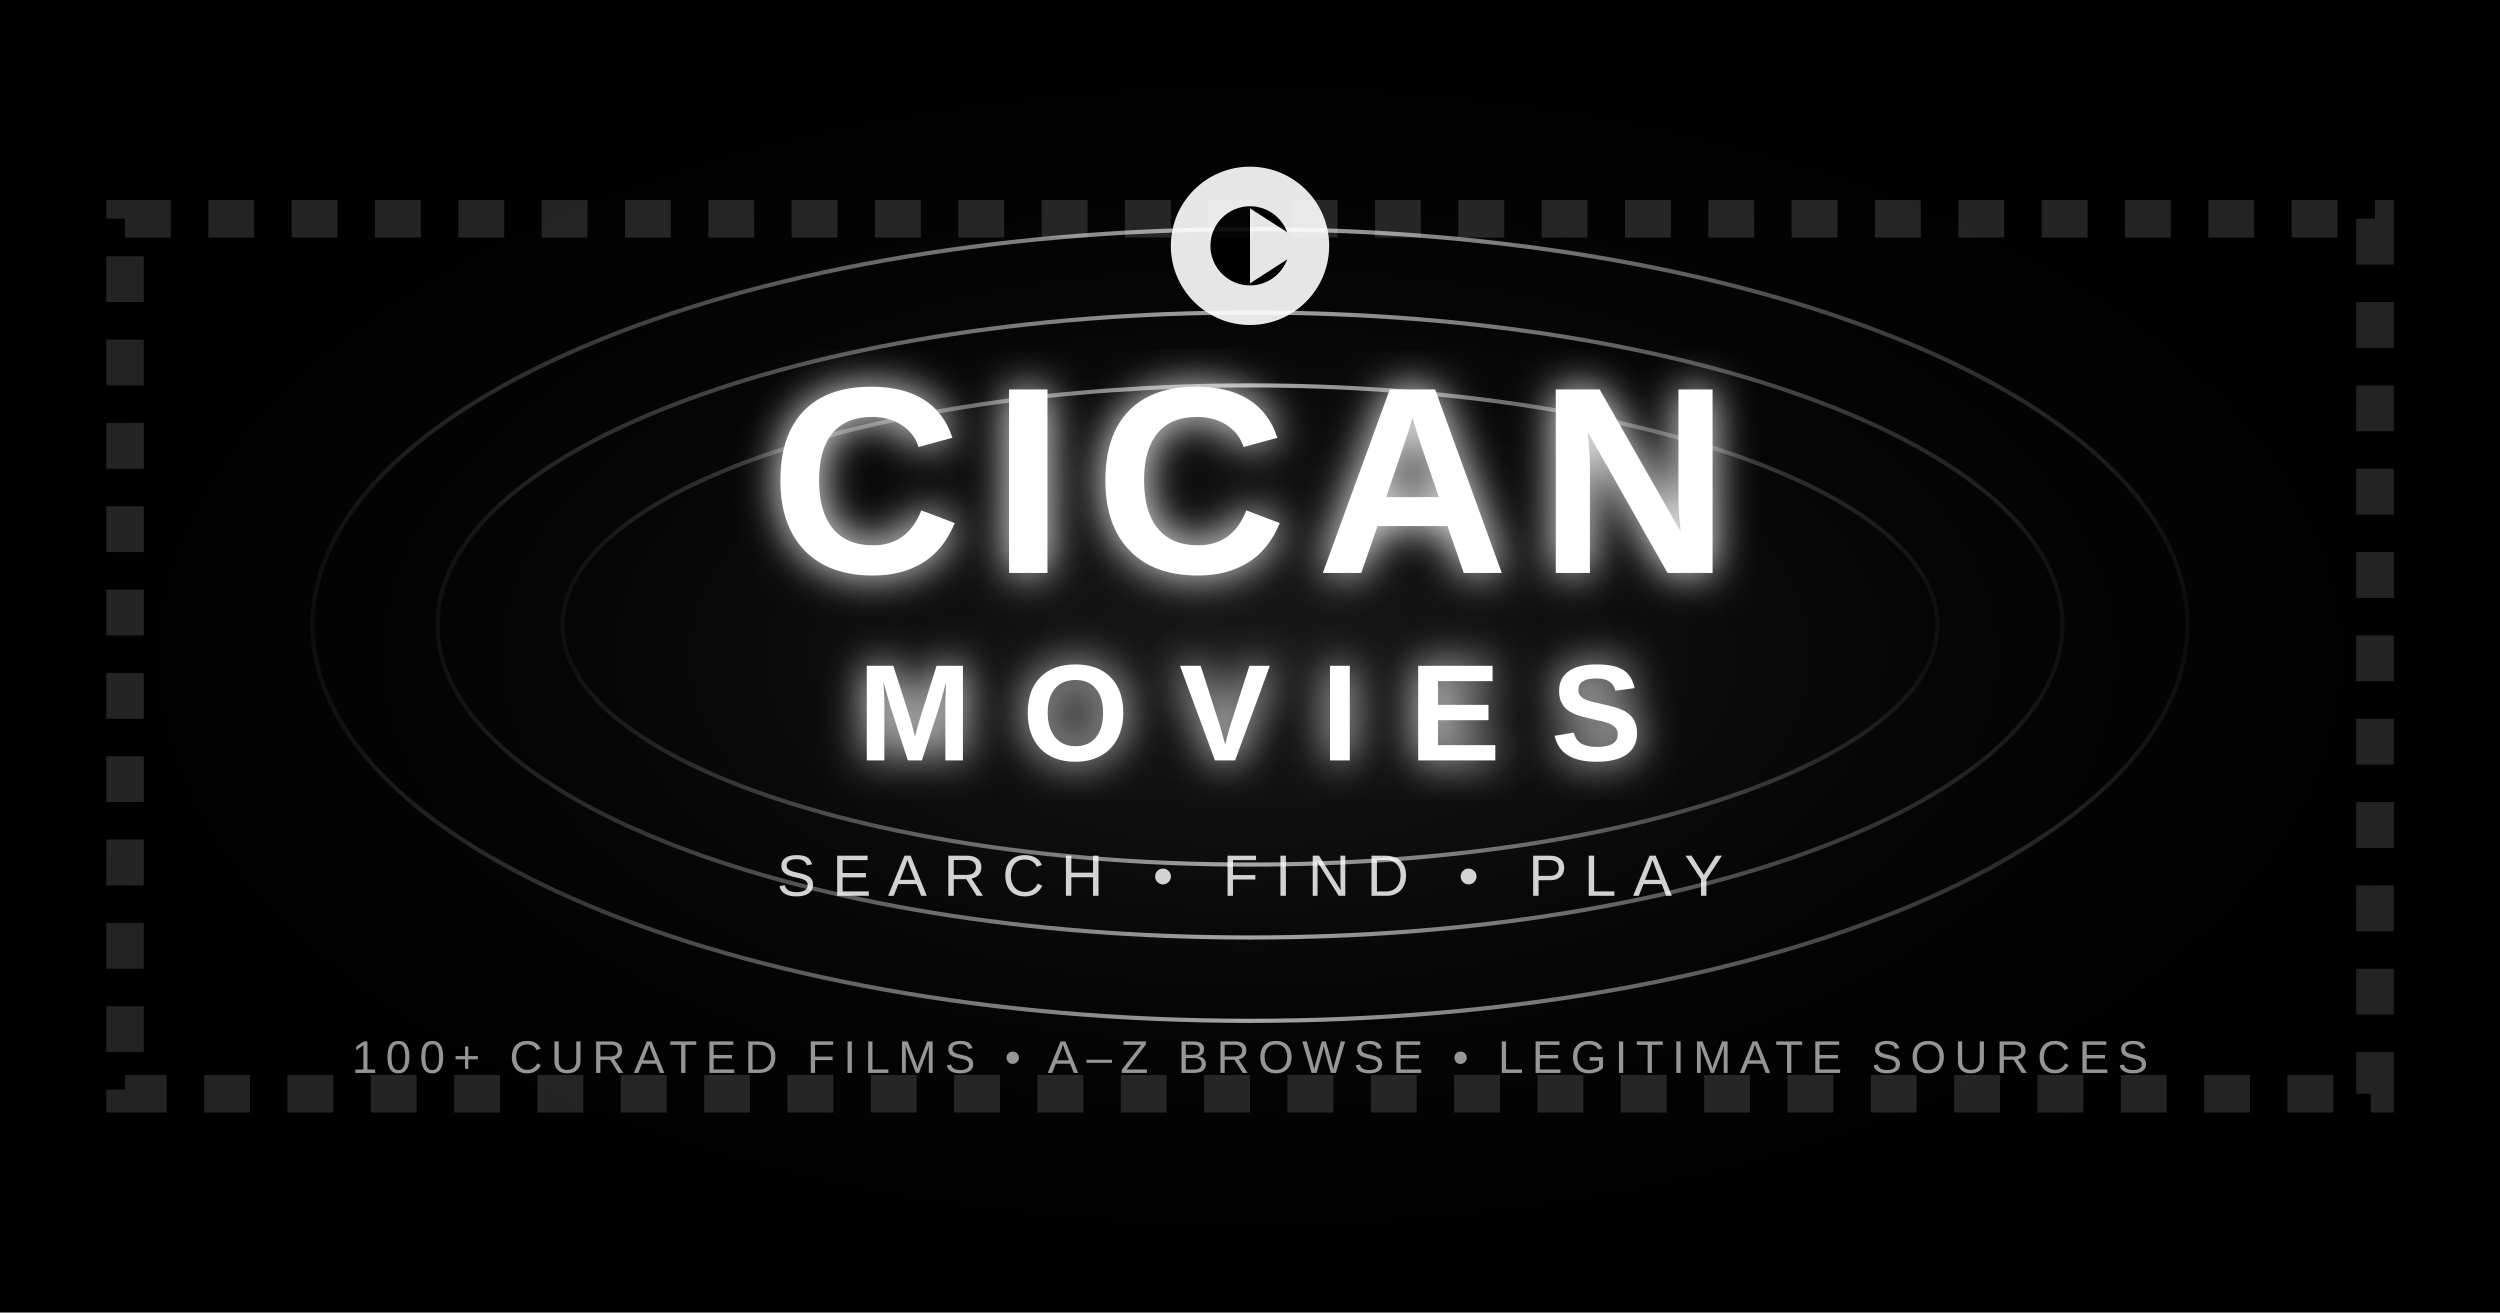
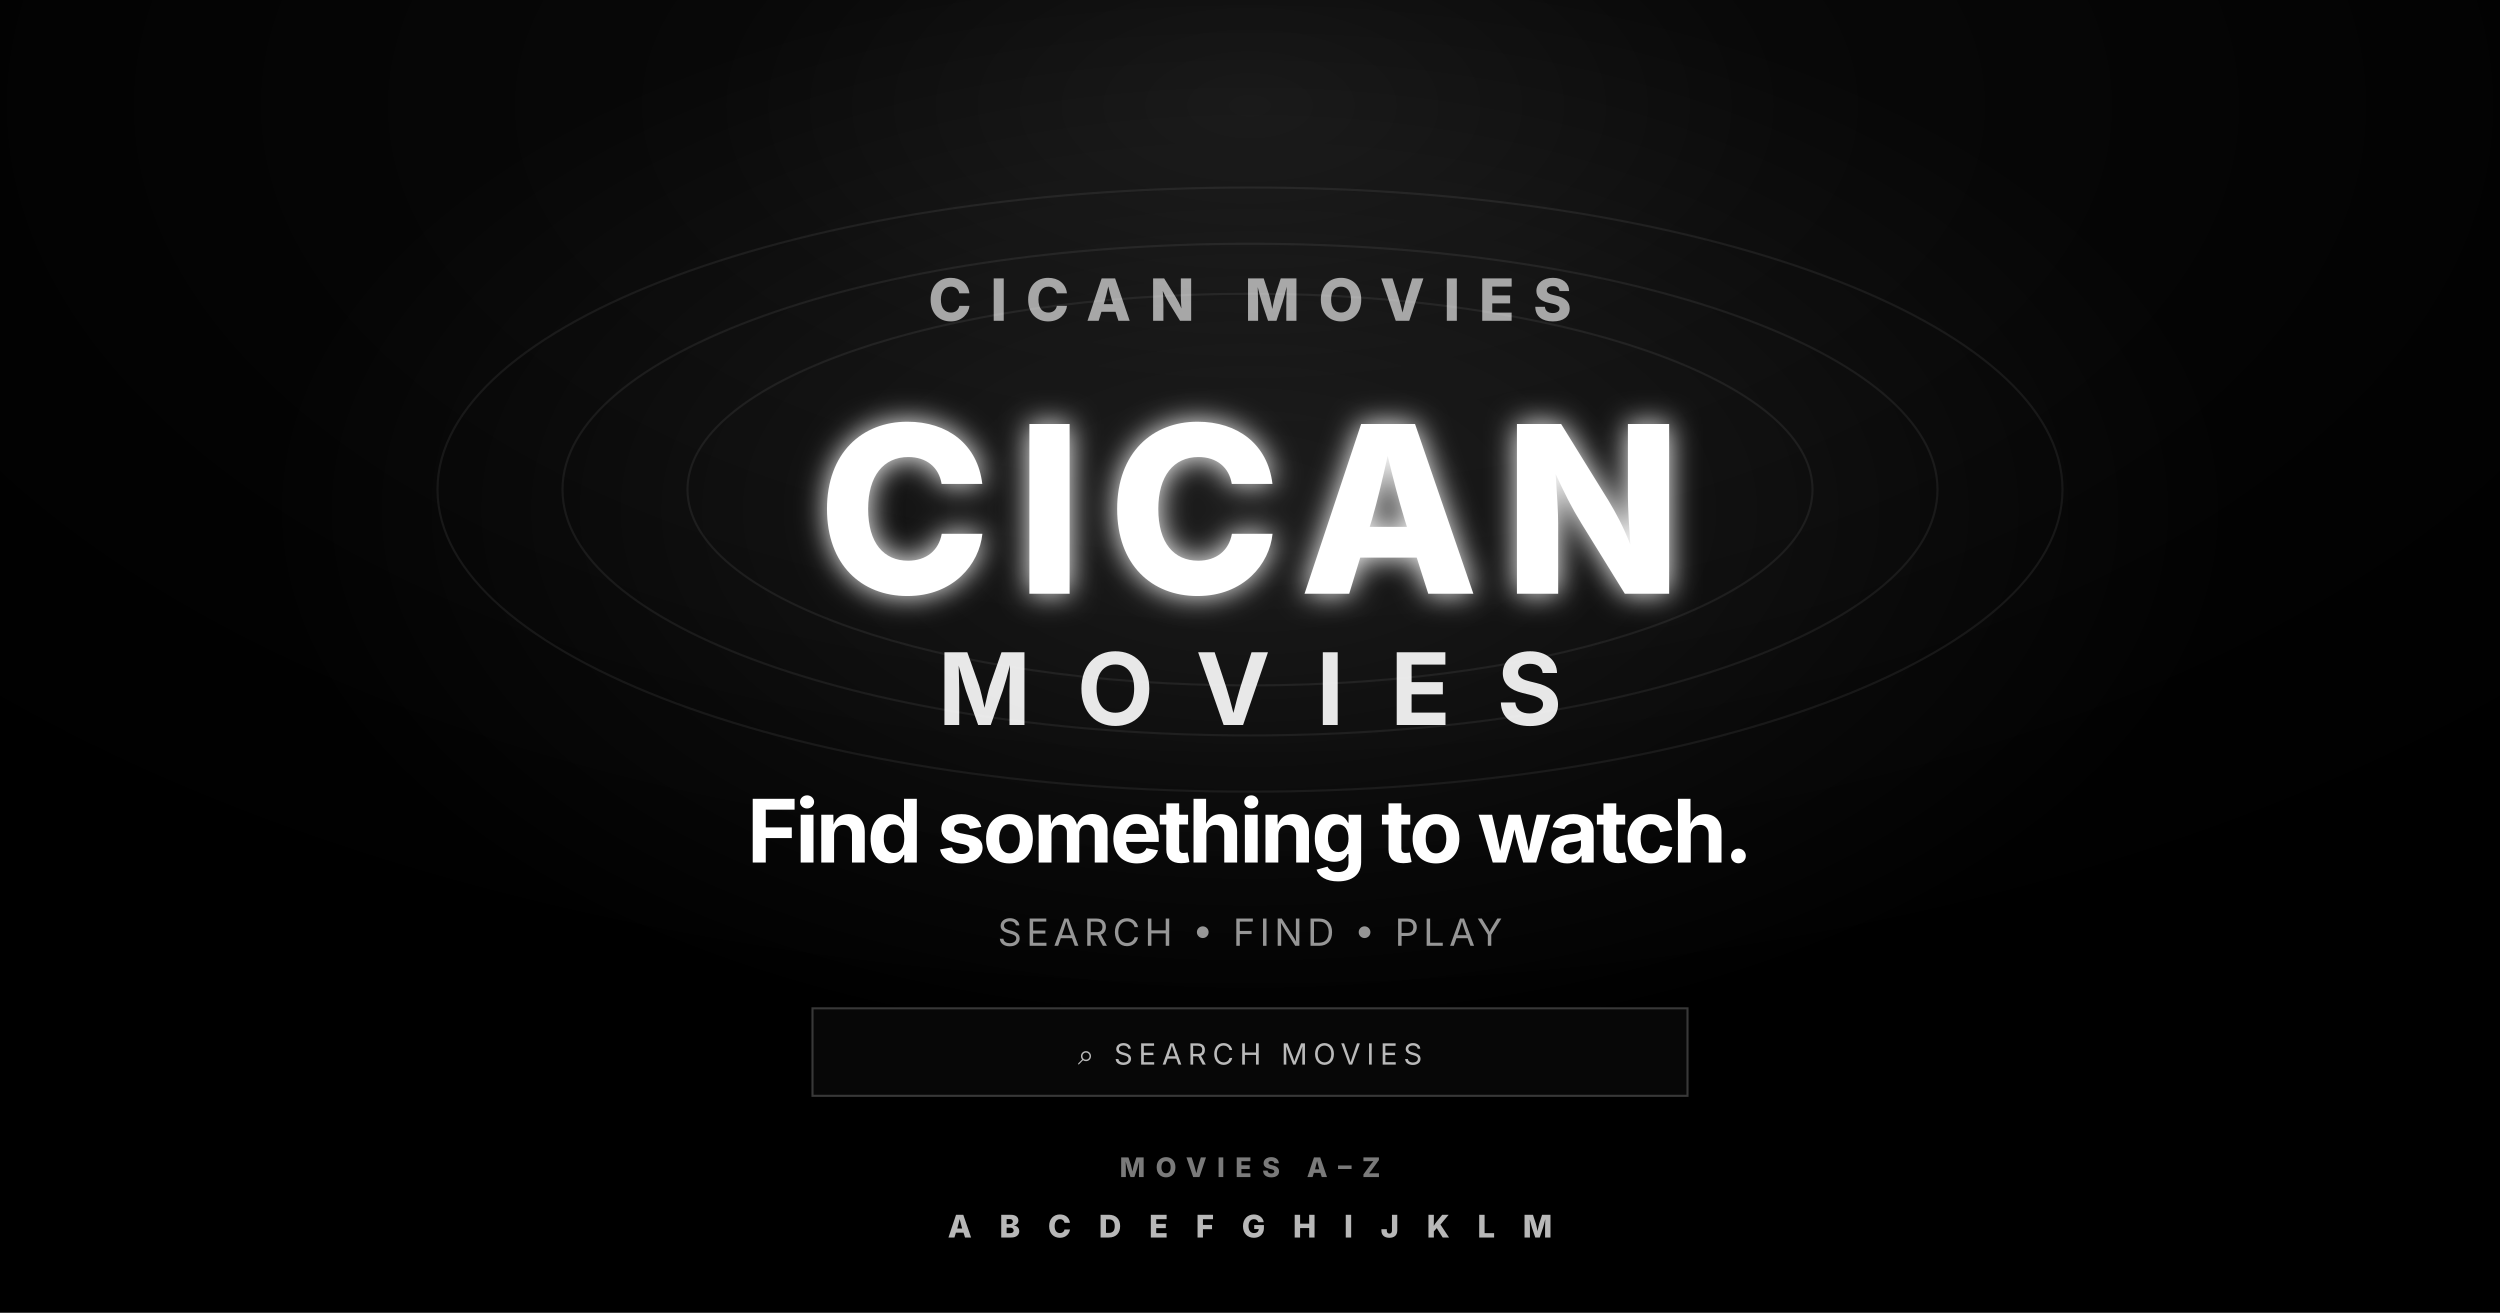
<svg xmlns="http://www.w3.org/2000/svg" width="1200" height="630" viewBox="0 0 1200 630">
  <defs>
-     <radialGradient id="bg">
-       <stop stop-color="#171717" />
-       <stop offset=".55" stop-color="#050505" />
-       <stop offset="1" />
+     <radialGradient id="bg" cx="50%" cy="8%" r="72%">
+       <stop offset="0" stop-color="#151515" />
+       <stop offset=".30" stop-color="#080808" />
+       <stop offset=".72" stop-color="#020202" />
+       <stop offset="1" stop-color="#000" />
    </radialGradient>
-     <filter id="glow">
-       <feGaussianBlur stdDeviation="10" result="b" />
+     <filter id="glow" x="-40%" y="-40%" width="180%" height="180%">
+       <feGaussianBlur stdDeviation="7" result="blur" />
      <feMerge>
-         <feMergeNode in="b" />
+         <feMergeNode in="blur" />
        <feMergeNode in="SourceGraphic" />
      </feMerge>
    </filter>
-     <linearGradient id="line">
-       <stop stop-color="#fff" stop-opacity=".05" />
-       <stop offset=".5" stop-color="#fff" stop-opacity=".8" />
-       <stop offset="1" stop-color="#fff" stop-opacity=".05" />
-     </linearGradient>
+     <radialGradient id="aura">
+       <stop stop-color="#fff" stop-opacity=".09" />
+       <stop offset=".68" stop-color="#fff" stop-opacity=".025" />
+       <stop offset="1" stop-color="#fff" stop-opacity="0" />
+     </radialGradient>
  </defs>
+   <rect width="1200" height="630" fill="#000" />
  <rect width="1200" height="630" fill="url(#bg)" />
-   <g fill="none" stroke="url(#line)" stroke-width="2" opacity=".8">
-     <ellipse cx="600" cy="300" rx="450" ry="190" />
-     <ellipse cx="600" cy="300" rx="390" ry="150" />
-     <ellipse cx="600" cy="300" rx="330" ry="115" />
+   <ellipse cx="600" cy="245" rx="470" ry="260" fill="url(#aura)" />
+   <g fill="none" stroke="#fff" opacity=".07">
+     <ellipse cx="600" cy="235" rx="390" ry="145" />
+     <ellipse cx="600" cy="235" rx="330" ry="118" />
+     <ellipse cx="600" cy="235" rx="270" ry="94" />
  </g>
-   <g fill="none" stroke="#fff" opacity=".14">
-     <path d="M60 105h1080v420H60z" stroke-dasharray="22 18" stroke-width="18" />
-   </g>
-   <g filter="url(#glow)" fill="#fff" text-anchor="middle" font-family="Arial,Helvetica,sans-serif">
-     <text x="600" y="275" font-size="128" font-weight="800" letter-spacing="14">CICAN</text>
-     <text x="600" y="365" font-size="66" font-weight="700" letter-spacing="24">MOVIES</text>
-   </g>
-   <g fill="#fff" text-anchor="middle" font-family="Arial,Helvetica,sans-serif">
-     <text x="600" y="430" font-size="28" letter-spacing="8" opacity=".82">SEARCH  •  FIND  •  PLAY</text>
-     <text x="600" y="515" font-size="22" letter-spacing="4" opacity=".58">100+ CURATED FILMS  •  A–Z BROWSE  •  LEGITIMATE SOURCES</text>
-   </g>
-   <g fill="#fff" opacity=".9">
-     <circle cx="600" cy="118" r="38" />
-     <circle cx="600" cy="118" r="19" fill="#000" />
-     <path d="M600 100l28 18-28 18z" fill="#fff" />
+   <g text-anchor="middle" font-family="Inter,Arial,Helvetica,sans-serif" fill="#fff">
+     <text x="600" y="154" font-size="28" font-weight="800" letter-spacing="9" opacity=".62">CICAN MOVIES</text>
+     <g filter="url(#glow)">
+       <text x="600" y="285" font-size="112" font-weight="800" letter-spacing="12">CICAN</text>
+     </g>
+     <text x="600" y="348" font-size="48" font-weight="700" letter-spacing="22" opacity=".9">MOVIES</text>
+     <text x="600" y="414" font-size="42" font-weight="700" letter-spacing="-1.5">Find something to watch.</text>
+     <text x="600" y="454" font-size="18" letter-spacing="2.2" opacity=".58">SEARCH • FIND • PLAY</text>
+     <rect x="390" y="484" width="420" height="42" rx="0" fill="#070707" stroke="#383838" />
+     <text x="600" y="511" font-size="14" letter-spacing="2.8" opacity=".72">⌕  SEARCH MOVIES</text>
+     <text x="600" y="565" font-size="13" font-weight="800" letter-spacing="5" opacity=".48">MOVIES A–Z</text>
+     <text x="600" y="594" font-size="15" font-weight="800" letter-spacing="5" opacity=".72">A  B  C  D  E  F  G  H  I  J  K  L  M</text>
  </g>
</svg>
